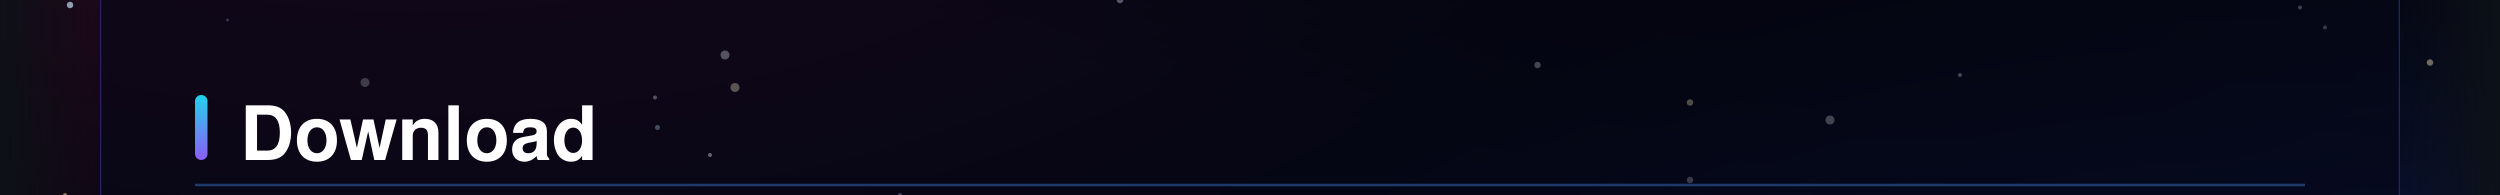
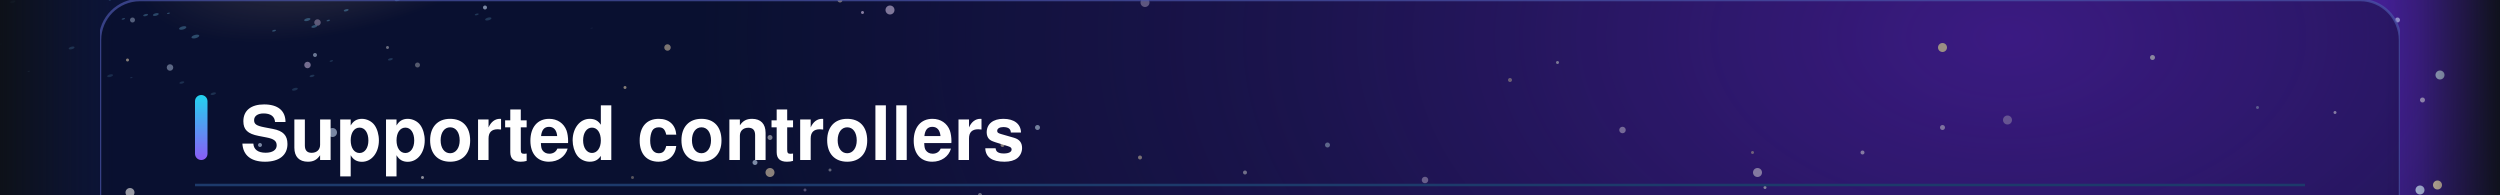
- <svg xmlns="http://www.w3.org/2000/svg" viewBox="0 0 1000 78" width="1000" height="78" role="img" aria-label="Download">
+ <svg xmlns="http://www.w3.org/2000/svg" viewBox="0 0 1000 78" width="1000" height="78" role="img" aria-label="Supported controllers">
  <defs>
    <radialGradient id="nbK">
      <stop offset="0" stop-color="#000" stop-opacity=".8" />
      <stop offset="1" stop-color="#000" stop-opacity="0" />
    </radialGradient>
    <radialGradient id="nbC">
      <stop offset="0" stop-color="#fff7e0" stop-opacity=".95" />
      <stop offset=".35" stop-color="#ffd9a0" stop-opacity=".35" />
      <stop offset="1" stop-color="#ffd9a0" stop-opacity="0" />
    </radialGradient>
    <radialGradient id="nb0d9488">
      <stop offset="0" stop-color="#0d9488" stop-opacity="1" />
      <stop offset=".55" stop-color="#0d9488" stop-opacity=".35" />
      <stop offset="1" stop-color="#0d9488" stop-opacity="0" />
    </radialGradient>
    <radialGradient id="nb1d4ed8">
      <stop offset="0" stop-color="#1d4ed8" stop-opacity="1" />
      <stop offset=".55" stop-color="#1d4ed8" stop-opacity=".35" />
      <stop offset="1" stop-color="#1d4ed8" stop-opacity="0" />
    </radialGradient>
    <radialGradient id="nb2563eb">
      <stop offset="0" stop-color="#2563eb" stop-opacity="1" />
      <stop offset=".55" stop-color="#2563eb" stop-opacity=".35" />
      <stop offset="1" stop-color="#2563eb" stop-opacity="0" />
    </radialGradient>
    <radialGradient id="nb6d28d9">
      <stop offset="0" stop-color="#6d28d9" stop-opacity="1" />
      <stop offset=".55" stop-color="#6d28d9" stop-opacity=".35" />
      <stop offset="1" stop-color="#6d28d9" stop-opacity="0" />
    </radialGradient>
    <radialGradient id="nb7c3aed">
      <stop offset="0" stop-color="#7c3aed" stop-opacity="1" />
      <stop offset=".55" stop-color="#7c3aed" stop-opacity=".35" />
      <stop offset="1" stop-color="#7c3aed" stop-opacity="0" />
    </radialGradient>
    <radialGradient id="nbbe185d">
      <stop offset="0" stop-color="#be185d" stop-opacity="1" />
      <stop offset=".55" stop-color="#be185d" stop-opacity=".35" />
      <stop offset="1" stop-color="#be185d" stop-opacity="0" />
    </radialGradient>
    <radialGradient id="nbdb2777">
      <stop offset="0" stop-color="#db2777" stop-opacity="1" />
      <stop offset=".55" stop-color="#db2777" stop-opacity=".35" />
      <stop offset="1" stop-color="#db2777" stop-opacity="0" />
    </radialGradient>
    <linearGradient id="bg_hbar" x1="0" y1="0" x2="0" y2="1">
      <stop offset="0" stop-color="#22d3ee" />
      <stop offset="1" stop-color="#8b5cf6" />
    </linearGradient>
    <clipPath id="bg_clip">
      <path d="M0 0 H1000 V78 H0 V0 Z" />
    </clipPath>
  </defs>
  <style>.da{animation:da 38s ease-in-out infinite alternate}.db{animation:db 46s ease-in-out infinite alternate}.dc{animation:dc 52s ease-in-out infinite alternate}@keyframes da{to{transform:translate(60px,26px)}}@keyframes db{to{transform:translate(-70px,34px)}}@keyframes dc{to{transform:translate(44px,-46px)}}.gr{animation:gr 140s linear infinite}@keyframes gr{to{transform:rotate(360deg)}}.t0{animation:tw 3s ease-in-out infinite}.t1{animation:tw 4.5s ease-in-out infinite;animation-delay:-1.2s}.t2{animation:tw 6s ease-in-out infinite;animation-delay:-3s}@keyframes tw{50%{opacity:.15}}.shs{animation:shs 11s linear infinite}@keyframes shs{0%,80%{transform:translate(0,0);opacity:0}82%{opacity:1}94%{transform:translate(300px,140px);opacity:0}100%{opacity:0}}.t{font-family:-apple-system,"Segoe UI",Helvetica,Arial,sans-serif}.mo{font-family:ui-monospace,SFMono-Regular,Consolas,Menlo,monospace}@media (prefers-reduced-motion:reduce){*{animation:none!important}}</style>
-   <path d="M0 0 H1000 V78 H0 V0 Z" fill="#04050f" />
+   <path d="M0 0 H1000 V78 H0 V0 Z" fill="#0c1438" />
  <g clip-path="url(#bg_clip)">
-     <g class="db">
-       <ellipse cx="167" cy="-156" rx="546" ry="310" fill="url(#nbbe185d)" opacity="0.4" />
+     <g class="da">
+       <ellipse cx="802" cy="15" rx="520" ry="310" fill="url(#nb6d28d9)" opacity="0.853" />
    </g>
-     <g class="dc">
-       <ellipse cx="918" cy="284" rx="526" ry="310" fill="url(#nb1d4ed8)" opacity="0.55" />
+     <circle cx="68" cy="27" r="1.3" fill="#cfe3ff" opacity="0.70" />
+     <circle cx="903" cy="43" r="0.6" fill="#cfe3ff" opacity="0.57" />
+     <circle cx="777" cy="19" r="1.8" fill="#ffe9c4" opacity="0.99" class="t1" />
+     <circle cx="570" cy="72" r="1.3" fill="#e9d5ff" opacity="0.66" />
+     <circle cx="531" cy="58" r="1.0" fill="#cfe3ff" opacity="0.68" />
+     <circle cx="267" cy="19" r="1.3" fill="#ffe9c4" opacity="0.78" class="t2" />
+     <circle cx="169" cy="71" r="0.6" fill="#ffffff" opacity="0.87" class="t2" />
+     <circle cx="308" cy="69" r="1.8" fill="#ffe9c4" opacity="0.89" class="t2" />
+     <circle cx="123" cy="26" r="1.3" fill="#e9d5ff" opacity="0.80" class="t0" />
+     <circle cx="52" cy="77" r="1.8" fill="#ffffff" opacity="0.97" class="t0" />
+     <circle cx="125" cy="-2" r="1.3" fill="#ffe9c4" opacity="0.75" />
+     <circle cx="701" cy="61" r="0.6" fill="#ffe9c4" opacity="0.61" />
+     <circle cx="861" cy="23" r="1.0" fill="#ffffff" opacity="0.83" class="t0" />
+     <circle cx="706" cy="75" r="0.6" fill="#ffffff" opacity="0.81" class="t1" />
+     <circle cx="194" cy="3" r="0.8" fill="#cfe3ff" opacity="0.96" class="t2" />
+     <circle cx="859" cy="-2" r="1.0" fill="#e9d5ff" opacity="0.54" />
+     <circle cx="127" cy="9" r="1.3" fill="#e9d5ff" opacity="0.61" />
+     <circle cx="308" cy="55" r="1.0" fill="#ffffff" opacity="0.77" />
+     <circle cx="126" cy="22" r="0.8" fill="#cfe3ff" opacity="0.83" class="t0" />
+     <circle cx="104" cy="58" r="0.8" fill="#cfe3ff" opacity="0.97" class="t1" />
+     <circle cx="975" cy="74" r="1.8" fill="#ffe9c4" opacity="0.93" class="t1" />
+     <circle cx="703" cy="69" r="1.8" fill="#e9d5ff" opacity="0.90" class="t1" />
+     <circle cx="976" cy="30" r="1.8" fill="#cfe3ff" opacity="0.88" class="t1" />
+     <circle cx="51" cy="24" r="0.6" fill="#ffe9c4" opacity="0.86" class="t0" />
+     <circle cx="167" cy="26" r="1.0" fill="#ffffff" opacity="0.52" />
+     <circle cx="401" cy="58" r="0.8" fill="#ffe9c4" opacity="0.80" class="t0" />
+     <circle cx="623" cy="25" r="0.6" fill="#ffffff" opacity="0.73" />
+     <circle cx="133" cy="53" r="1.8" fill="#cfe3ff" opacity="0.95" class="t0" />
+     <circle cx="968" cy="76" r="1.8" fill="#cfe3ff" opacity="0.84" class="t1" />
+     <circle cx="959" cy="8" r="1.0" fill="#cfe3ff" opacity="0.61" />
+     <circle cx="456" cy="63" r="0.8" fill="#ffe9c4" opacity="0.74" />
+     <circle cx="415" cy="51" r="1.0" fill="#cfe3ff" opacity="0.91" class="t0" />
+     <circle cx="803" cy="48" r="1.8" fill="#e9d5ff" opacity="0.55" />
+     <circle cx="604" cy="32" r="0.8" fill="#ffe9c4" opacity="0.60" />
+     <circle cx="498" cy="69" r="0.8" fill="#ffffff" opacity="0.67" />
+     <circle cx="187" cy="58" r="0.6" fill="#e9d5ff" opacity="0.64" />
+     <circle cx="777" cy="51" r="1.0" fill="#e9d5ff" opacity="0.83" class="t0" />
+     <circle cx="745" cy="61" r="0.8" fill="#e9d5ff" opacity="0.90" class="t2" />
+     <circle cx="302" cy="65" r="1.0" fill="#cfe3ff" opacity="0.99" class="t2" />
+     <circle cx="345" cy="5" r="0.6" fill="#e9d5ff" opacity="0.94" class="t1" />
+     <circle cx="969" cy="40" r="1.0" fill="#ffffff" opacity="0.57" />
+     <circle cx="458" cy="1" r="1.8" fill="#e9d5ff" opacity="0.59" />
+     <circle cx="332" cy="68" r="0.6" fill="#ffffff" opacity="0.59" />
+     <circle cx="253" cy="71" r="0.6" fill="#ffe9c4" opacity="0.52" />
+     <circle cx="155" cy="19" r="0.6" fill="#ffffff" opacity="0.64" />
+     <circle cx="322" cy="76" r="0.6" fill="#e9d5ff" opacity="0.55" />
+     <circle cx="649" cy="52" r="1.3" fill="#e9d5ff" opacity="0.76" />
+     <circle cx="356" cy="4" r="1.8" fill="#e9d5ff" opacity="0.88" class="t1" />
+     <circle cx="336" cy="-0" r="1.0" fill="#ffe9c4" opacity="0.76" />
+     <circle cx="934" cy="45" r="0.6" fill="#e9d5ff" opacity="0.92" class="t2" />
+     <circle cx="53" cy="8" r="1.0" fill="#cfe3ff" opacity="0.63" />
+     <circle cx="250" cy="35" r="0.6" fill="#ffe9c4" opacity="0.85" class="t1" />
+     <circle cx="392" cy="78" r="0.8" fill="#ffffff" opacity="0.66" />
+     <g transform="translate(140 -25) rotate(-15) scale(1 .42)">
+       <circle r="87" fill="url(#nbC)" opacity=".7" />
+       <g class="gr">
+         <circle cx="0" cy="0" r="1.1" fill="#7dd3fc" opacity="0.95" />
+         <circle cx="2" cy="1" r="1.2" fill="#7dd3fc" opacity="0.94" />
+         <circle cx="5" cy="2" r="2.0" fill="#7dd3fc" opacity="0.93" />
+         <circle cx="6" cy="4" r="0.8" fill="#7dd3fc" opacity="0.91" />
+         <circle cx="7" cy="4" r="1.8" fill="#7dd3fc" opacity="0.90" />
+         <circle cx="9" cy="7" r="1.7" fill="#7dd3fc" opacity="0.89" />
+         <circle cx="9" cy="11" r="1.8" fill="#7dd3fc" opacity="0.88" />
+         <circle cx="7" cy="14" r="1.8" fill="#7dd3fc" opacity="0.86" />
+         <circle cx="5" cy="18" r="1.8" fill="#7dd3fc" opacity="0.85" />
+         <circle cx="1" cy="20" r="1.9" fill="#7dd3fc" opacity="0.84" />
+         <circle cx="1" cy="23" r="1.3" fill="#7dd3fc" opacity="0.83" />
+         <circle cx="-6" cy="22" r="1.8" fill="#7dd3fc" opacity="0.82" />
+         <circle cx="-4" cy="29" r="1.7" fill="#7dd3fc" opacity="0.80" />
+         <circle cx="-7" cy="28" r="0.8" fill="#7dd3fc" opacity="0.79" />
+         <circle cx="-19" cy="26" r="0.8" fill="#7dd3fc" opacity="0.78" />
+         <circle cx="-22" cy="25" r="0.9" fill="#7dd3fc" opacity="0.77" />
+         <circle cx="-29" cy="26" r="1.0" fill="#7dd3fc" opacity="0.76" />
+         <circle cx="-30" cy="25" r="1.1" fill="#7dd3fc" opacity="0.74" />
+         <circle cx="-35" cy="13" r="1.5" fill="#7dd3fc" opacity="0.73" />
+         <circle cx="-42" cy="7" r="1.7" fill="#7dd3fc" opacity="0.72" />
+         <circle cx="-48" cy="-3" r="1.8" fill="#7dd3fc" opacity="0.71" />
+         <circle cx="-43" cy="-9" r="1.5" fill="#7dd3fc" opacity="0.69" />
+         <circle cx="-50" cy="-20" r="1.0" fill="#7dd3fc" opacity="0.68" />
+         <circle cx="-48" cy="-28" r="1.4" fill="#7dd3fc" opacity="0.67" />
+         <circle cx="-45" cy="-29" r="1.0" fill="#7dd3fc" opacity="0.66" />
+         <circle cx="-48" cy="-34" r="1.4" fill="#7dd3fc" opacity="0.65" />
+         <circle cx="-43" cy="-42" r="1.4" fill="#7dd3fc" opacity="0.63" />
+         <circle cx="-37" cy="-44" r="1.6" fill="#7dd3fc" opacity="0.62" />
+         <circle cx="-33" cy="-51" r="1.5" fill="#7dd3fc" opacity="0.61" />
+         <circle cx="-26" cy="-62" r="1.6" fill="#7dd3fc" opacity="0.60" />
+         <circle cx="-8" cy="-67" r="0.8" fill="#7dd3fc" opacity="0.59" />
+         <circle cx="13" cy="-72" r="1.0" fill="#7dd3fc" opacity="0.57" />
+         <circle cx="14" cy="-75" r="1.1" fill="#7dd3fc" opacity="0.56" />
+         <circle cx="20" cy="-72" r="1.5" fill="#7dd3fc" opacity="0.55" />
+         <circle cx="39" cy="-61" r="1.1" fill="#7dd3fc" opacity="0.54" />
+         <circle cx="56" cy="-59" r="1.6" fill="#7dd3fc" opacity="0.53" />
+         <circle cx="61" cy="-53" r="0.8" fill="#7dd3fc" opacity="0.51" />
+         <circle cx="68" cy="-53" r="0.9" fill="#7dd3fc" opacity="0.50" />
+         <circle cx="70" cy="-37" r="1.4" fill="#7dd3fc" opacity="0.49" />
+         <circle cx="78" cy="-41" r="0.8" fill="#7dd3fc" opacity="0.48" />
+         <circle cx="83" cy="-11" r="0.7" fill="#7dd3fc" opacity="0.46" />
+         <circle cx="94" cy="-0" r="0.6" fill="#7dd3fc" opacity="0.45" />
+         <circle cx="97" cy="17" r="1.2" fill="#7dd3fc" opacity="0.44" />
+         <circle cx="87" cy="25" r="1.0" fill="#7dd3fc" opacity="0.43" />
+         <circle cx="90" cy="38" r="0.6" fill="#7dd3fc" opacity="0.42" />
+         <circle cx="93" cy="42" r="1.0" fill="#7dd3fc" opacity="0.40" />
+         <circle cx="72" cy="68" r="0.8" fill="#7dd3fc" opacity="0.39" />
+         <circle cx="83" cy="74" r="0.8" fill="#7dd3fc" opacity="0.38" />
+         <circle cx="66" cy="92" r="0.6" fill="#7dd3fc" opacity="0.37" />
+         <circle cx="45" cy="109" r="1.3" fill="#7dd3fc" opacity="0.35" />
+         <circle cx="41" cy="102" r="0.8" fill="#7dd3fc" opacity="0.34" />
+         <circle cx="3" cy="122" r="1.0" fill="#7dd3fc" opacity="0.33" />
+         <circle cx="-20" cy="109" r="0.7" fill="#7dd3fc" opacity="0.32" />
+         <circle cx="-29" cy="118" r="1.0" fill="#7dd3fc" opacity="0.31" />
+         <circle cx="-37" cy="126" r="1.2" fill="#7dd3fc" opacity="0.29" />
+         <circle cx="-69" cy="110" r="1.1" fill="#7dd3fc" opacity="0.28" />
+         <circle cx="-80" cy="92" r="1.0" fill="#7dd3fc" opacity="0.27" />
+         <circle cx="-99" cy="75" r="0.5" fill="#7dd3fc" opacity="0.26" />
+         <circle cx="-107" cy="68" r="1.2" fill="#7dd3fc" opacity="0.25" />
+         <circle cx="-119" cy="33" r="1.2" fill="#7dd3fc" opacity="0.23" />
+         <circle cx="-138" cy="44" r="0.5" fill="#7dd3fc" opacity="0.22" />
+         <circle cx="-146" cy="12" r="0.5" fill="#7dd3fc" opacity="0.21" />
+         <circle cx="-149" cy="19" r="0.7" fill="#7dd3fc" opacity="0.20" />
+         <circle cx="-142" cy="-35" r="0.7" fill="#7dd3fc" opacity="0.18" />
+         <circle cx="-137" cy="-24" r="1.1" fill="#7dd3fc" opacity="0.17" />
+         <circle cx="-131" cy="-52" r="1.1" fill="#7dd3fc" opacity="0.16" />
+         <circle cx="-120" cy="-92" r="0.7" fill="#7dd3fc" opacity="0.15" />
+         <circle cx="-119" cy="-96" r="1.0" fill="#7dd3fc" opacity="0.14" />
+         <circle cx="-103" cy="-116" r="0.8" fill="#7dd3fc" opacity="0.12" />
+         <circle cx="-62" cy="-137" r="1.0" fill="#7dd3fc" opacity="0.11" />
+         <circle cx="-0" cy="0" r="1.9" fill="#7dd3fc" opacity="0.95" />
+         <circle cx="-2" cy="-0" r="1.4" fill="#7dd3fc" opacity="0.94" />
+         <circle cx="-4" cy="-2" r="1.6" fill="#7dd3fc" opacity="0.93" />
+         <circle cx="-6" cy="-4" r="1.3" fill="#7dd3fc" opacity="0.91" />
+         <circle cx="-8" cy="-4" r="1.5" fill="#7dd3fc" opacity="0.90" />
+         <circle cx="-8" cy="-9" r="1.5" fill="#7dd3fc" opacity="0.89" />
+         <circle cx="-8" cy="-11" r="1.8" fill="#7dd3fc" opacity="0.88" />
+         <circle cx="-9" cy="-14" r="1.2" fill="#7dd3fc" opacity="0.86" />
+         <circle cx="-8" cy="-16" r="1.0" fill="#7dd3fc" opacity="0.85" />
+         <circle cx="-8" cy="-19" r="1.4" fill="#7dd3fc" opacity="0.84" />
+         <circle cx="-3" cy="-24" r="1.8" fill="#7dd3fc" opacity="0.83" />
+         <circle cx="6" cy="-23" r="1.8" fill="#7dd3fc" opacity="0.82" />
+         <circle cx="6" cy="-26" r="1.0" fill="#7dd3fc" opacity="0.80" />
+         <circle cx="15" cy="-24" r="1.2" fill="#7dd3fc" opacity="0.79" />
+         <circle cx="18" cy="-23" r="1.8" fill="#7dd3fc" opacity="0.78" />
+         <circle cx="24" cy="-25" r="1.2" fill="#7dd3fc" opacity="0.77" />
+         <circle cx="27" cy="-28" r="1.0" fill="#7dd3fc" opacity="0.76" />
+         <circle cx="32" cy="-19" r="0.9" fill="#7dd3fc" opacity="0.74" />
+         <circle cx="39" cy="-16" r="0.8" fill="#7dd3fc" opacity="0.73" />
+         <circle cx="40" cy="-16" r="0.9" fill="#7dd3fc" opacity="0.72" />
+         <circle cx="44" cy="-2" r="0.8" fill="#7dd3fc" opacity="0.71" />
+         <circle cx="45" cy="8" r="1.7" fill="#7dd3fc" opacity="0.69" />
+         <circle cx="48" cy="16" r="1.7" fill="#7dd3fc" opacity="0.68" />
+         <circle cx="51" cy="16" r="1.1" fill="#7dd3fc" opacity="0.67" />
+         <circle cx="47" cy="24" r="1.6" fill="#7dd3fc" opacity="0.66" />
+         <circle cx="50" cy="31" r="1.6" fill="#7dd3fc" opacity="0.65" />
+         <circle cx="39" cy="49" r="1.3" fill="#7dd3fc" opacity="0.63" />
+         <circle cx="29" cy="51" r="1.6" fill="#7dd3fc" opacity="0.62" />
+         <circle cx="32" cy="58" r="1.3" fill="#7dd3fc" opacity="0.61" />
+         <circle cx="12" cy="69" r="1.2" fill="#7dd3fc" opacity="0.60" />
+         <circle cx="14" cy="63" r="1.3" fill="#7dd3fc" opacity="0.59" />
+         <circle cx="-9" cy="66" r="1.0" fill="#7dd3fc" opacity="0.57" />
+         <circle cx="-17" cy="71" r="0.7" fill="#7dd3fc" opacity="0.56" />
+         <circle cx="-25" cy="65" r="1.3" fill="#7dd3fc" opacity="0.55" />
+         <circle cx="-23" cy="73" r="1.2" fill="#7dd3fc" opacity="0.54" />
+         <circle cx="-39" cy="67" r="0.8" fill="#7dd3fc" opacity="0.53" />
+         <circle cx="-70" cy="53" r="1.6" fill="#7dd3fc" opacity="0.51" />
+         <circle cx="-74" cy="42" r="1.5" fill="#7dd3fc" opacity="0.50" />
+         <circle cx="-78" cy="25" r="0.6" fill="#7dd3fc" opacity="0.49" />
+         <circle cx="-83" cy="23" r="1.2" fill="#7dd3fc" opacity="0.48" />
+         <circle cx="-87" cy="21" r="1.0" fill="#7dd3fc" opacity="0.46" />
+         <circle cx="-96" cy="19" r="0.7" fill="#7dd3fc" opacity="0.45" />
+         <circle cx="-99" cy="-2" r="0.7" fill="#7dd3fc" opacity="0.44" />
+         <circle cx="-101" cy="-28" r="1.1" fill="#7dd3fc" opacity="0.43" />
+         <circle cx="-85" cy="-38" r="1.2" fill="#7dd3fc" opacity="0.42" />
+         <circle cx="-79" cy="-70" r="0.8" fill="#7dd3fc" opacity="0.40" />
+         <circle cx="-79" cy="-78" r="0.8" fill="#7dd3fc" opacity="0.39" />
+         <circle cx="-61" cy="-96" r="1.3" fill="#7dd3fc" opacity="0.38" />
+         <circle cx="-66" cy="-90" r="1.3" fill="#7dd3fc" opacity="0.37" />
+         <circle cx="-36" cy="-96" r="1.3" fill="#7dd3fc" opacity="0.35" />
+         <circle cx="-12" cy="-111" r="0.7" fill="#7dd3fc" opacity="0.34" />
+         <circle cx="-10" cy="-122" r="1.3" fill="#7dd3fc" opacity="0.33" />
+         <circle cx="30" cy="-118" r="1.0" fill="#7dd3fc" opacity="0.32" />
+         <circle cx="12" cy="-117" r="0.6" fill="#7dd3fc" opacity="0.31" />
+         <circle cx="54" cy="-119" r="1.2" fill="#7dd3fc" opacity="0.29" />
+         <circle cx="75" cy="-87" r="0.6" fill="#7dd3fc" opacity="0.28" />
+         <circle cx="85" cy="-88" r="0.6" fill="#7dd3fc" opacity="0.27" />
+         <circle cx="84" cy="-95" r="0.8" fill="#7dd3fc" opacity="0.26" />
+         <circle cx="122" cy="-58" r="1.3" fill="#7dd3fc" opacity="0.25" />
+         <circle cx="125" cy="-62" r="1.3" fill="#7dd3fc" opacity="0.23" />
+         <circle cx="137" cy="-15" r="0.5" fill="#7dd3fc" opacity="0.22" />
+         <circle cx="139" cy="-6" r="1.1" fill="#7dd3fc" opacity="0.21" />
+         <circle cx="139" cy="23" r="0.9" fill="#7dd3fc" opacity="0.20" />
+         <circle cx="138" cy="33" r="0.6" fill="#7dd3fc" opacity="0.18" />
+         <circle cx="151" cy="26" r="1.2" fill="#7dd3fc" opacity="0.17" />
+         <circle cx="141" cy="47" r="1.0" fill="#7dd3fc" opacity="0.16" />
+         <circle cx="119" cy="102" r="0.8" fill="#7dd3fc" opacity="0.15" />
+         <circle cx="114" cy="101" r="1.1" fill="#7dd3fc" opacity="0.14" />
+         <circle cx="99" cy="110" r="0.5" fill="#7dd3fc" opacity="0.12" />
+         <circle cx="84" cy="143" r="0.5" fill="#7dd3fc" opacity="0.11" />
+       </g>
    </g>
-     <ellipse cx="600" cy="-56" rx="430" ry="125" fill="url(#nbK)" transform="rotate(12 600 -56)" />
-     <circle cx="262" cy="39" r="0.8" fill="#e9d5ff" opacity="0.91" class="t1" />
-     <circle cx="28" cy="2" r="1.3" fill="#cfe3ff" opacity="0.91" class="t1" />
-     <circle cx="676" cy="72" r="1.3" fill="#e9d5ff" opacity="0.62" />
-     <circle cx="290" cy="22" r="1.8" fill="#ffffff" opacity="0.80" class="t0" />
-     <circle cx="615" cy="26" r="1.3" fill="#ffffff" opacity="0.65" />
-     <circle cx="91" cy="8" r="0.6" fill="#e9d5ff" opacity="0.57" />
-     <circle cx="676" cy="41" r="1.3" fill="#ffe9c4" opacity="0.78" class="t1" />
-     <circle cx="930" cy="11" r="0.8" fill="#cfe3ff" opacity="0.61" />
-     <circle cx="439" cy="79" r="0.6" fill="#cfe3ff" opacity="0.61" />
-     <circle cx="146" cy="33" r="1.8" fill="#ffffff" opacity="0.56" />
-     <circle cx="920" cy="3" r="0.8" fill="#ffffff" opacity="0.58" />
-     <circle cx="784" cy="30" r="0.8" fill="#ffffff" opacity="0.66" />
-     <circle cx="156" cy="51" r="1.3" fill="#ffe9c4" opacity="0.85" class="t0" />
-     <circle cx="360" cy="78" r="0.8" fill="#cfe3ff" opacity="0.72" />
-     <circle cx="732" cy="48" r="1.8" fill="#ffffff" opacity="0.64" />
-     <circle cx="448" cy="-0" r="1.3" fill="#e9d5ff" opacity="0.97" class="t1" />
-     <circle cx="263" cy="51" r="1.0" fill="#cfe3ff" opacity="0.84" class="t1" />
-     <circle cx="82" cy="-1" r="0.8" fill="#ffe9c4" opacity="0.70" />
-     <circle cx="284" cy="62" r="0.8" fill="#ffffff" opacity="0.99" class="t1" />
-     <circle cx="26" cy="78" r="0.8" fill="#ffe9c4" opacity="0.73" />
-     <circle cx="294" cy="35" r="1.8" fill="#ffe9c4" opacity="0.89" class="t0" />
-     <circle cx="972" cy="25" r="1.3" fill="#ffe9c4" opacity="0.58" />
  </g>
  <defs>
    <linearGradient id="fdl">
      <stop offset="0" stop-color="#0d1117" stop-opacity="0.95" />
      <stop offset="0.35" stop-color="#0d1117" stop-opacity="0.55" />
      <stop offset="0.7" stop-color="#0d1117" stop-opacity="0.18" />
      <stop offset="1" stop-color="#0d1117" stop-opacity="0" />
    </linearGradient>
    <linearGradient id="fdr" x1="1" x2="0">
      <stop offset="0" stop-color="#0d1117" stop-opacity="0.95" />
      <stop offset="0.35" stop-color="#0d1117" stop-opacity="0.55" />
      <stop offset="0.7" stop-color="#0d1117" stop-opacity="0.18" />
      <stop offset="1" stop-color="#0d1117" stop-opacity="0" />
    </linearGradient>
  </defs>
  <rect width="46" height="78" fill="url(#fdl)" />
  <rect x="954" width="46" height="78" fill="url(#fdr)" />
  <defs>
    <clipPath id="cc">
      <rect x="40" y="0" width="920" height="78" />
    </clipPath>
  </defs>
  <g clip-path="url(#cc)">
-     <g transform="translate(40 -16)">
-       <path d="M0 0 H920 V110 H0 V0 Z" fill="#050818" fill-opacity=".62" stroke="#2a2f6a" stroke-opacity=".8" />
+     <g transform="translate(40 0)">
+       <path d="M16 0 H904 A16 16 0 0 1 920 16 V94 H0 V16 A16 16 0 0 1 16 0 Z" fill="#070b24" fill-opacity=".40" stroke="#4a54a8" stroke-opacity=".7" />
    </g>
  </g>
  <rect x="78" y="38" width="5" height="26" rx="2.5" fill="url(#bg_hbar)" />
-   <text x="96" y="64" class="t" font-size="30" font-weight="700" fill="#ffffff" textLength="144.0" lengthAdjust="spacingAndGlyphs">Download</text>
+   <text x="96" y="64" class="t" font-size="30" font-weight="700" fill="#ffffff" textLength="309.0" lengthAdjust="spacingAndGlyphs">Supported controllers</text>
  <line x1="78" x2="922" y1="74" y2="74" stroke="#1d3a6b" />
</svg>
